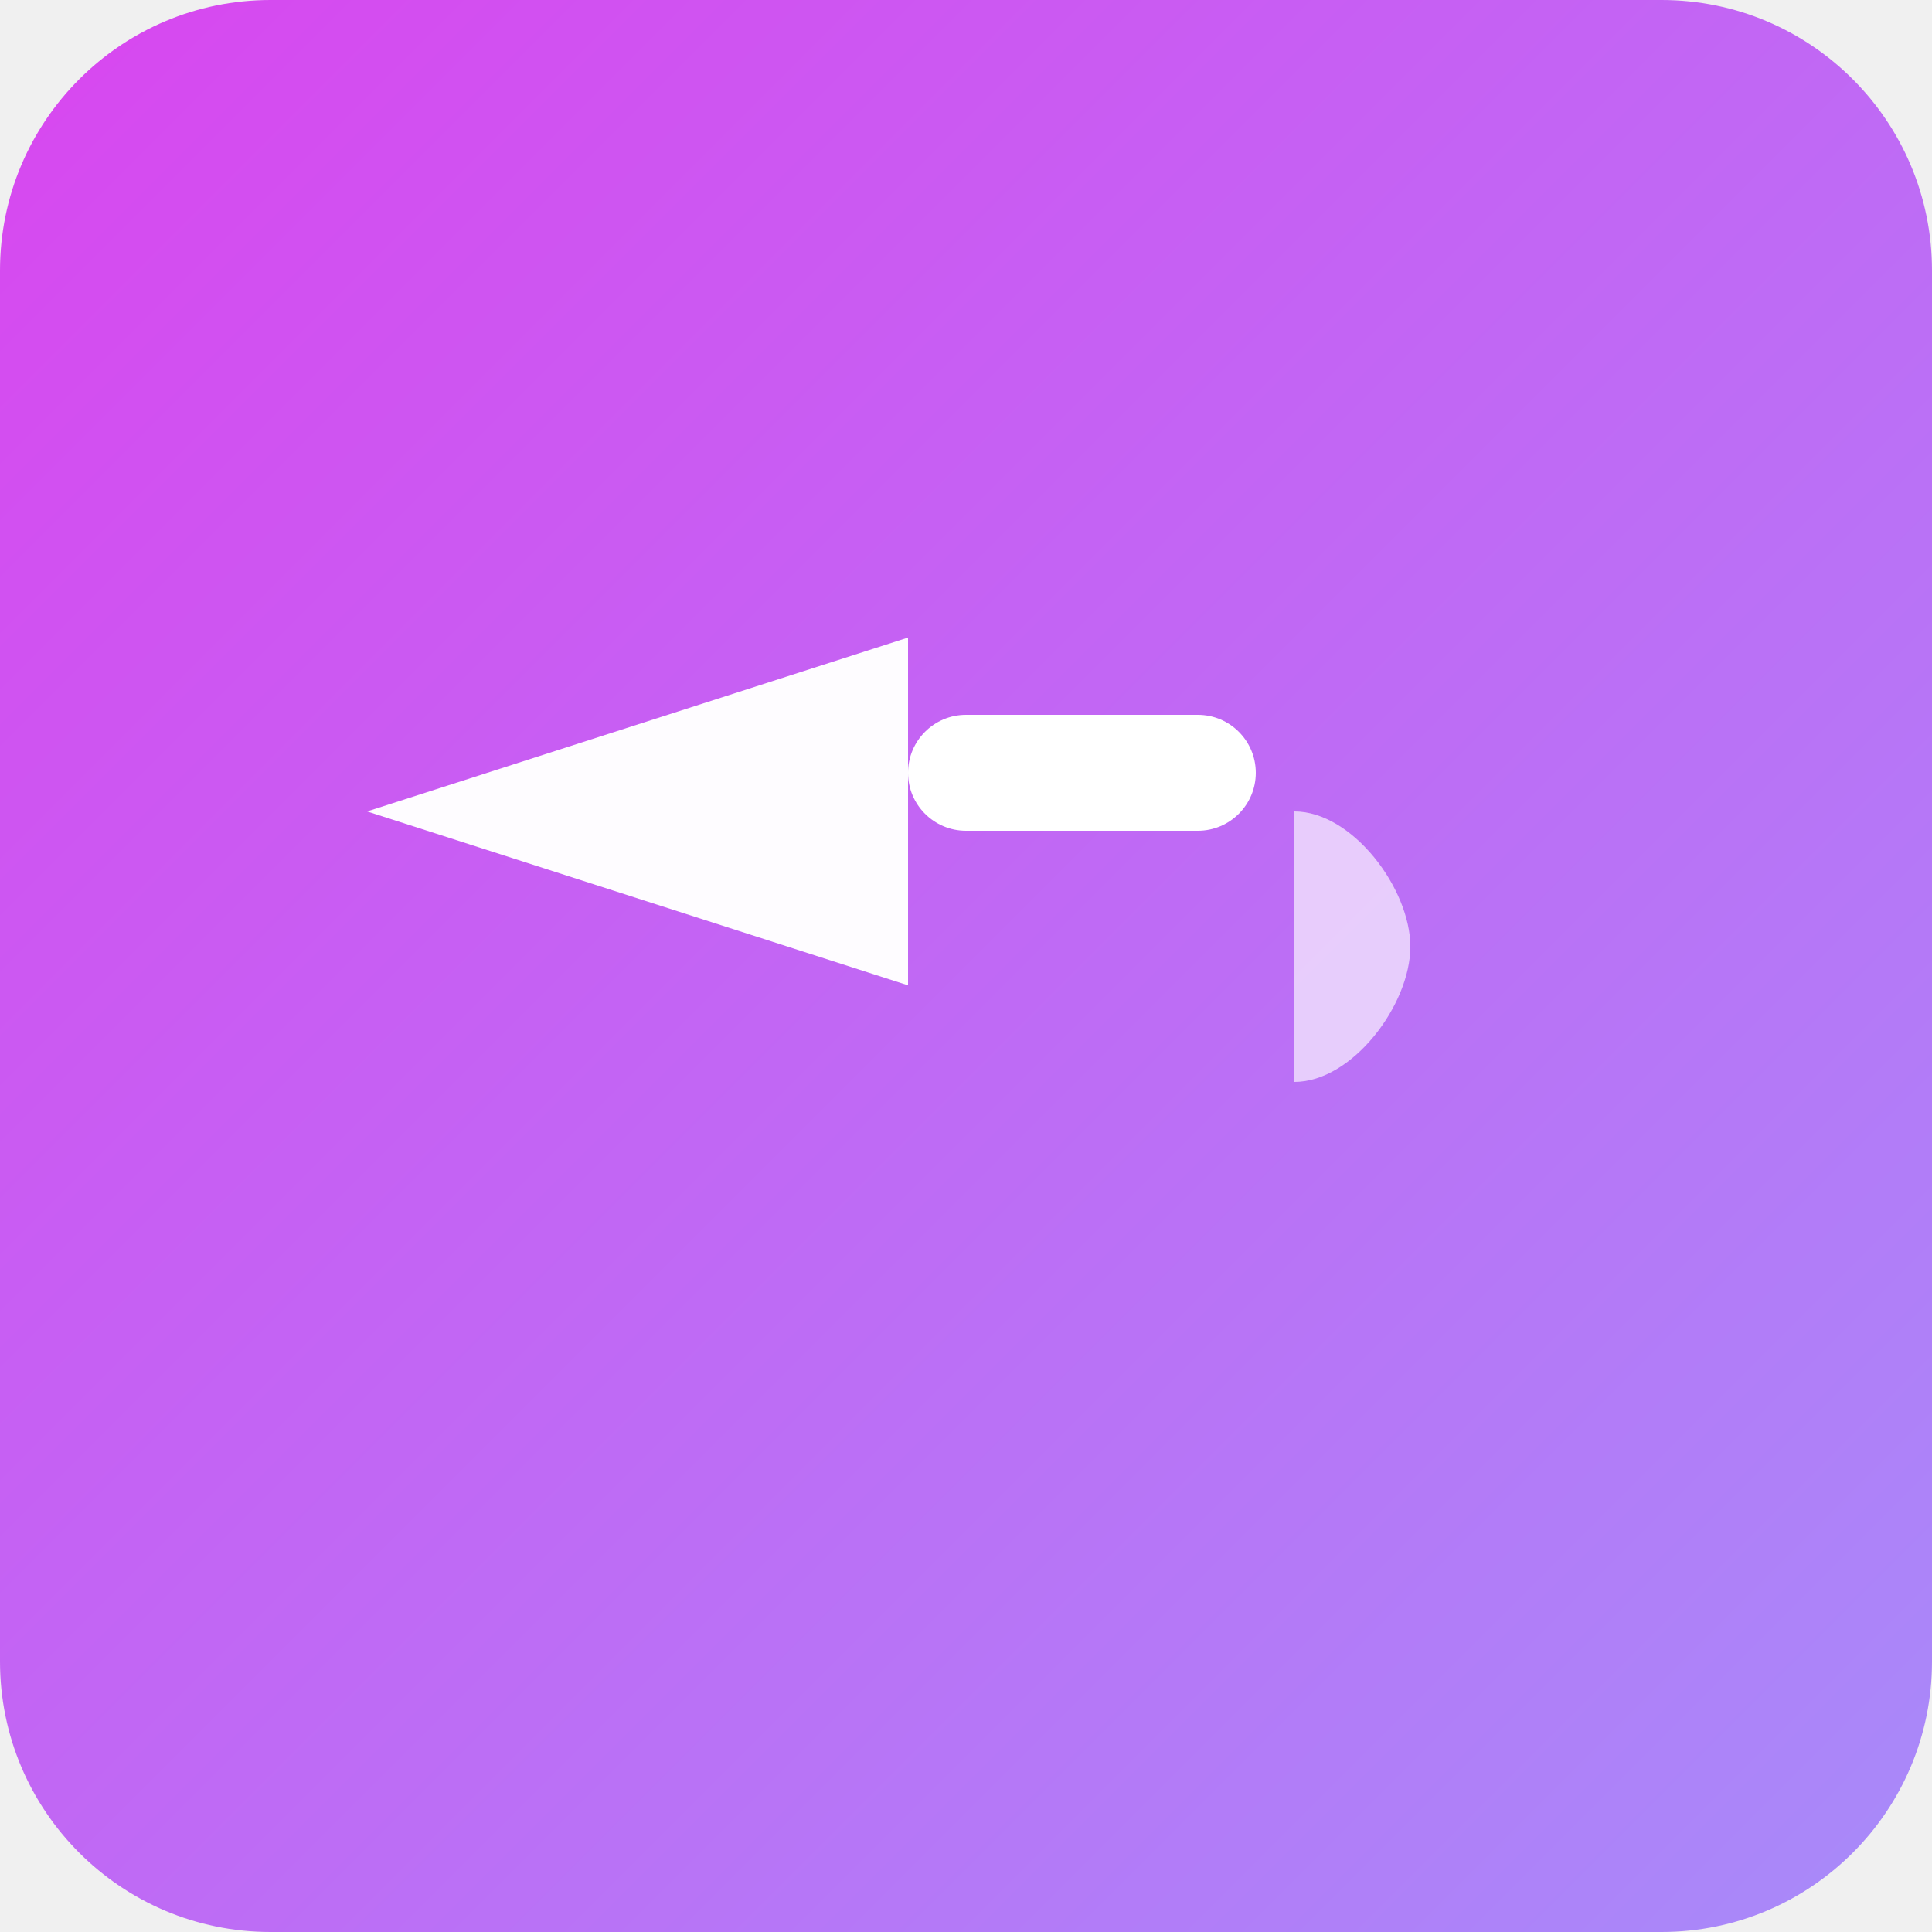
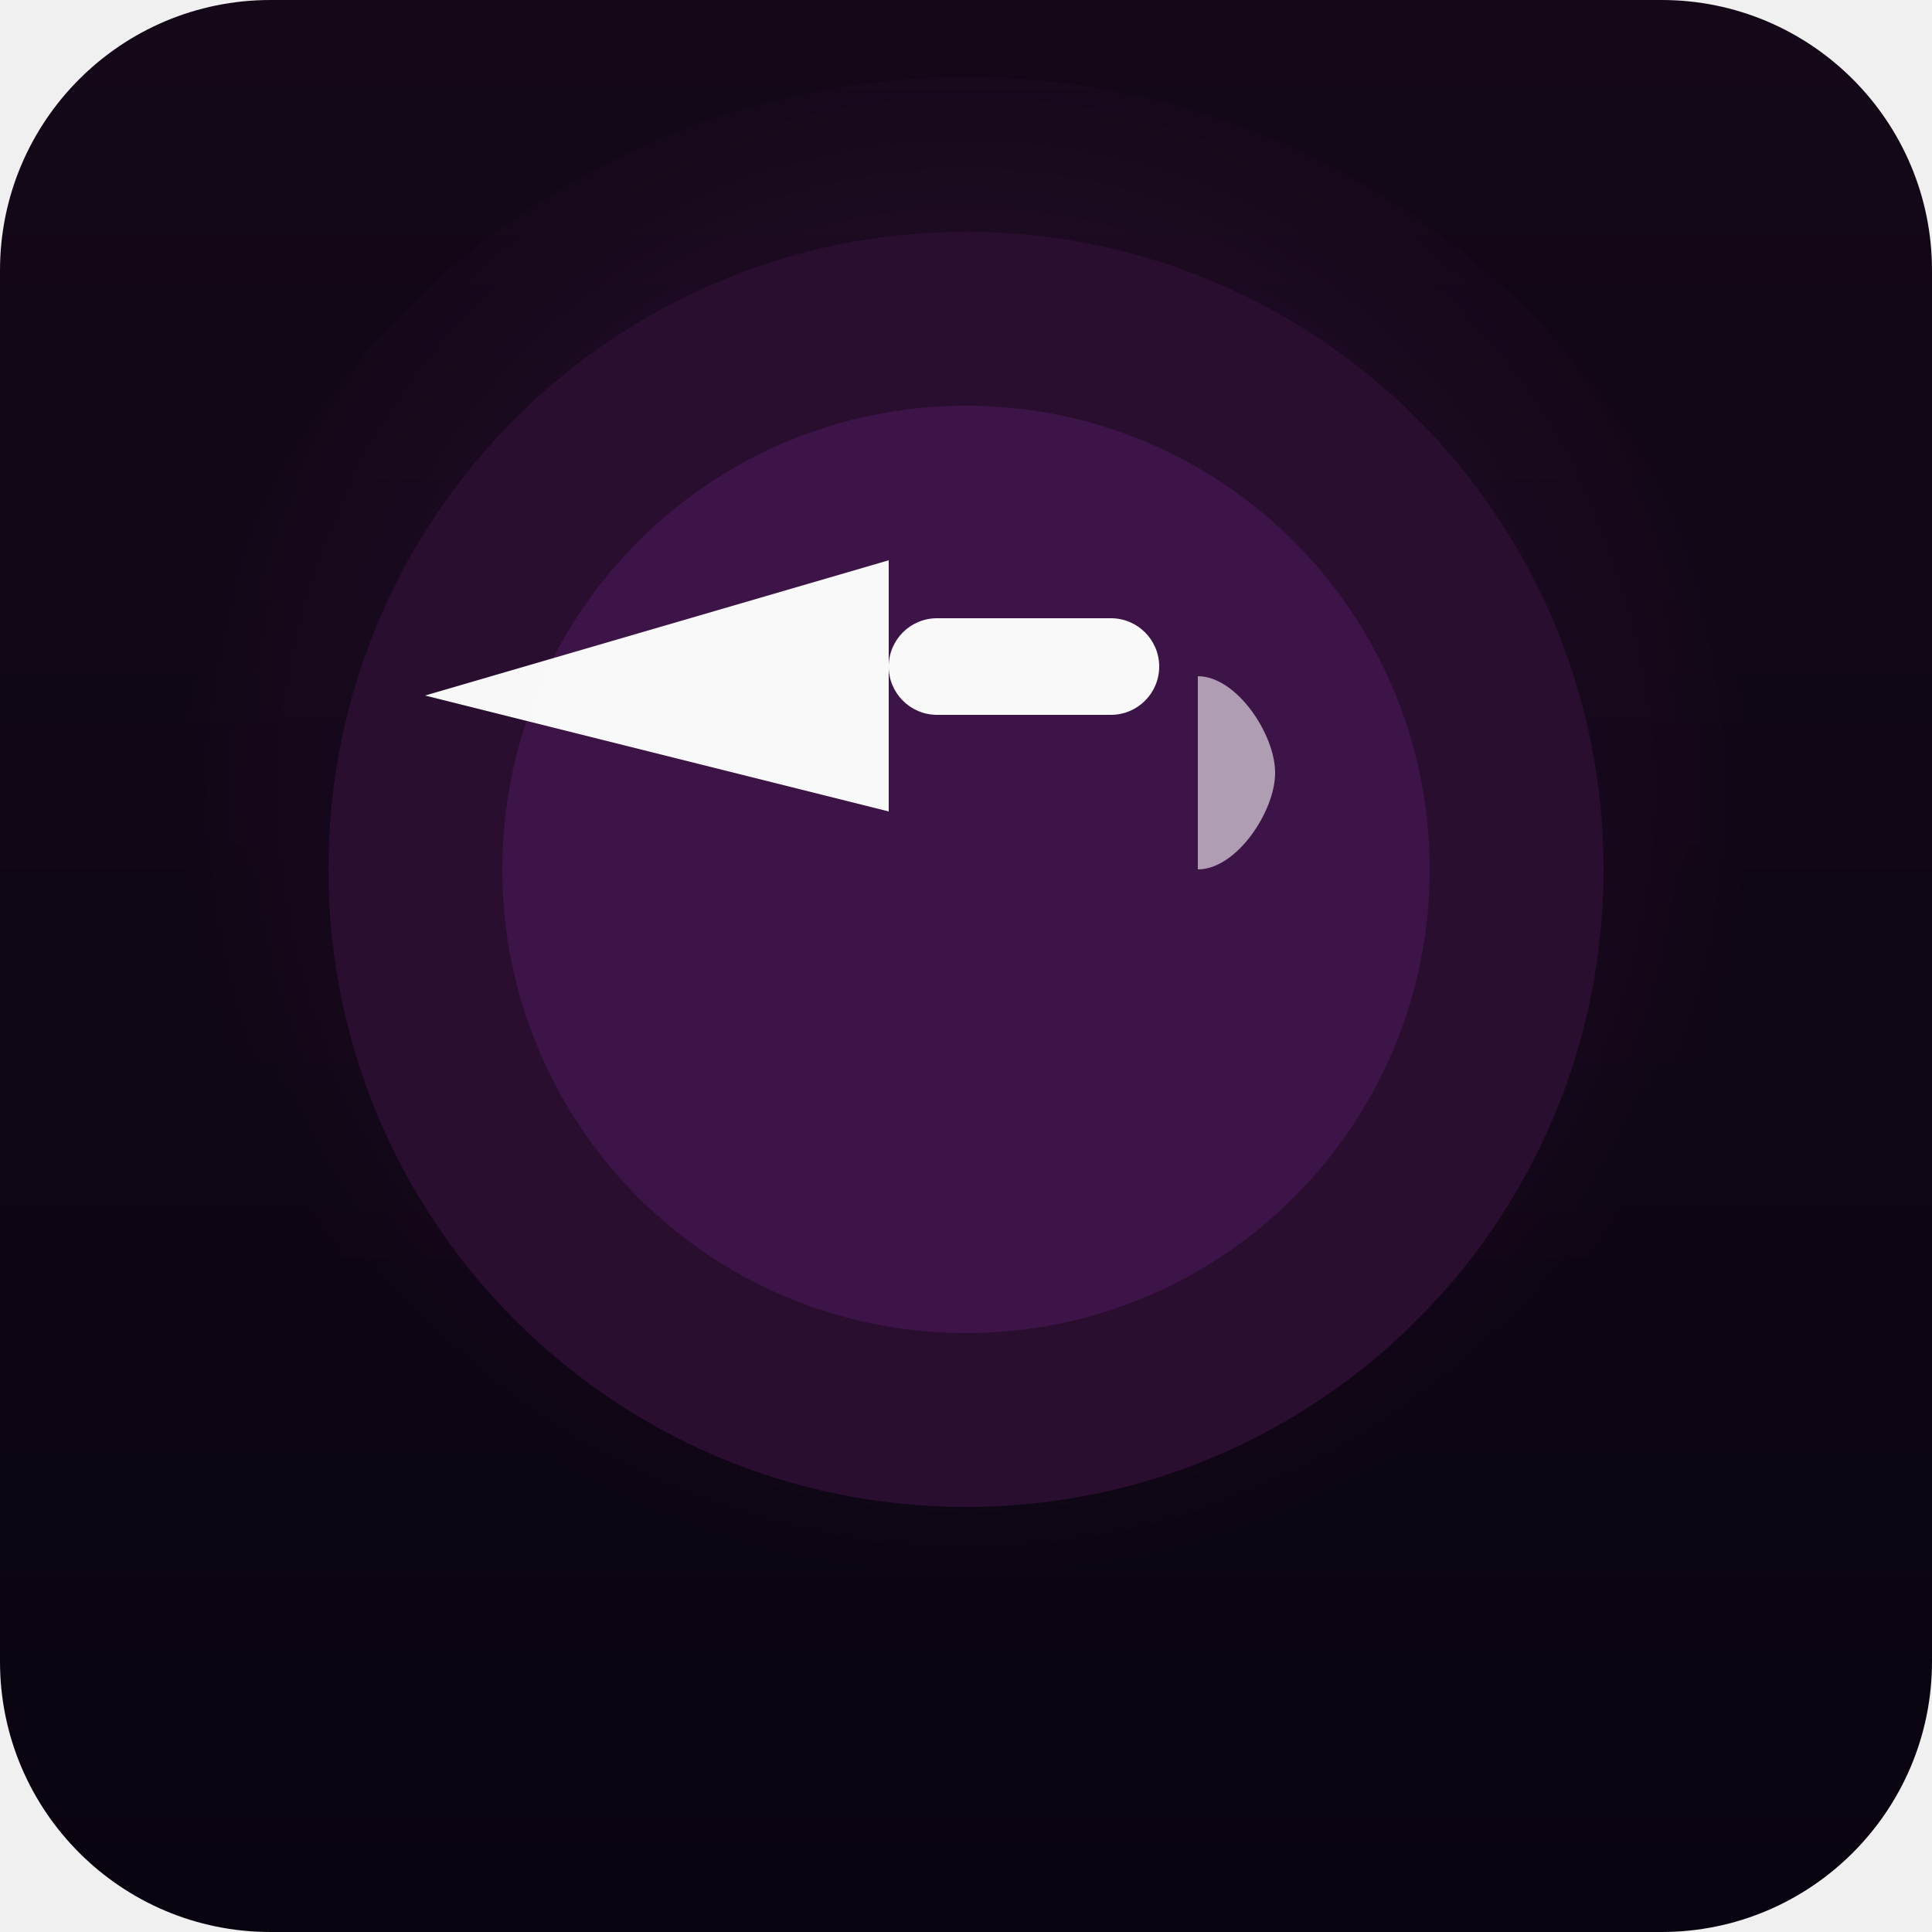
<svg xmlns="http://www.w3.org/2000/svg" viewBox="0 0 200 200">
  <defs>
-     <linearGradient id="g" x1="0" y1="0" x2="1" y2="1">
-       <stop offset="0" stop-color="#d946ef" />
-       <stop offset="1" stop-color="#a78bfa" />
+     <radialGradient id="ring" cx="50%" cy="45%" r="50%">
+       <stop offset="0%" stop-color="#d946ef" stop-opacity="0.16" />
+       <stop offset="70%" stop-color="#d946ef" stop-opacity="0.05" />
+       <stop offset="100%" stop-color="#d946ef" stop-opacity="0" />
+     </radialGradient>
+     <linearGradient id="bg" x1="0" y1="0" x2="0" y2="1">
+       <stop offset="0%" stop-color="#140818" />
+       <stop offset="100%" stop-color="#0a0410" />
    </linearGradient>
  </defs>
-   <rect width="200" height="200" rx="28" fill="url(#g)" />
-   <g transform="translate(38,56)" fill="#fff">
-     <polygon points="0,28 56,10 56,46 0,28" opacity="0.98" />
-     <rect x="56" y="18" width="36" height="12" rx="6" />
-     <path d="M96 28c6 0 12 8 12 14s-6 14-12 14" fill="#fff" opacity="0.65" />
+   <rect width="200" height="200" rx="28" fill="url(#bg)" />
+   <circle cx="100" cy="90" r="82" fill="url(#ring)" />
+   <circle cx="100" cy="90" r="66" fill="#2a0e30" />
+   <circle cx="100" cy="90" r="48" fill="#3d1447" />
+   <g fill="#ffffff" opacity="0.97">
+     <polygon points="44,72 92,58 92,84 44,72" />
+     <rect x="92" y="64" width="28" height="10" rx="5" />
+     <path d="M124 70c4 0 8 6 8 10s-4 10-8 10" fill="#ffffff" opacity="0.6" />
  </g>
</svg>
